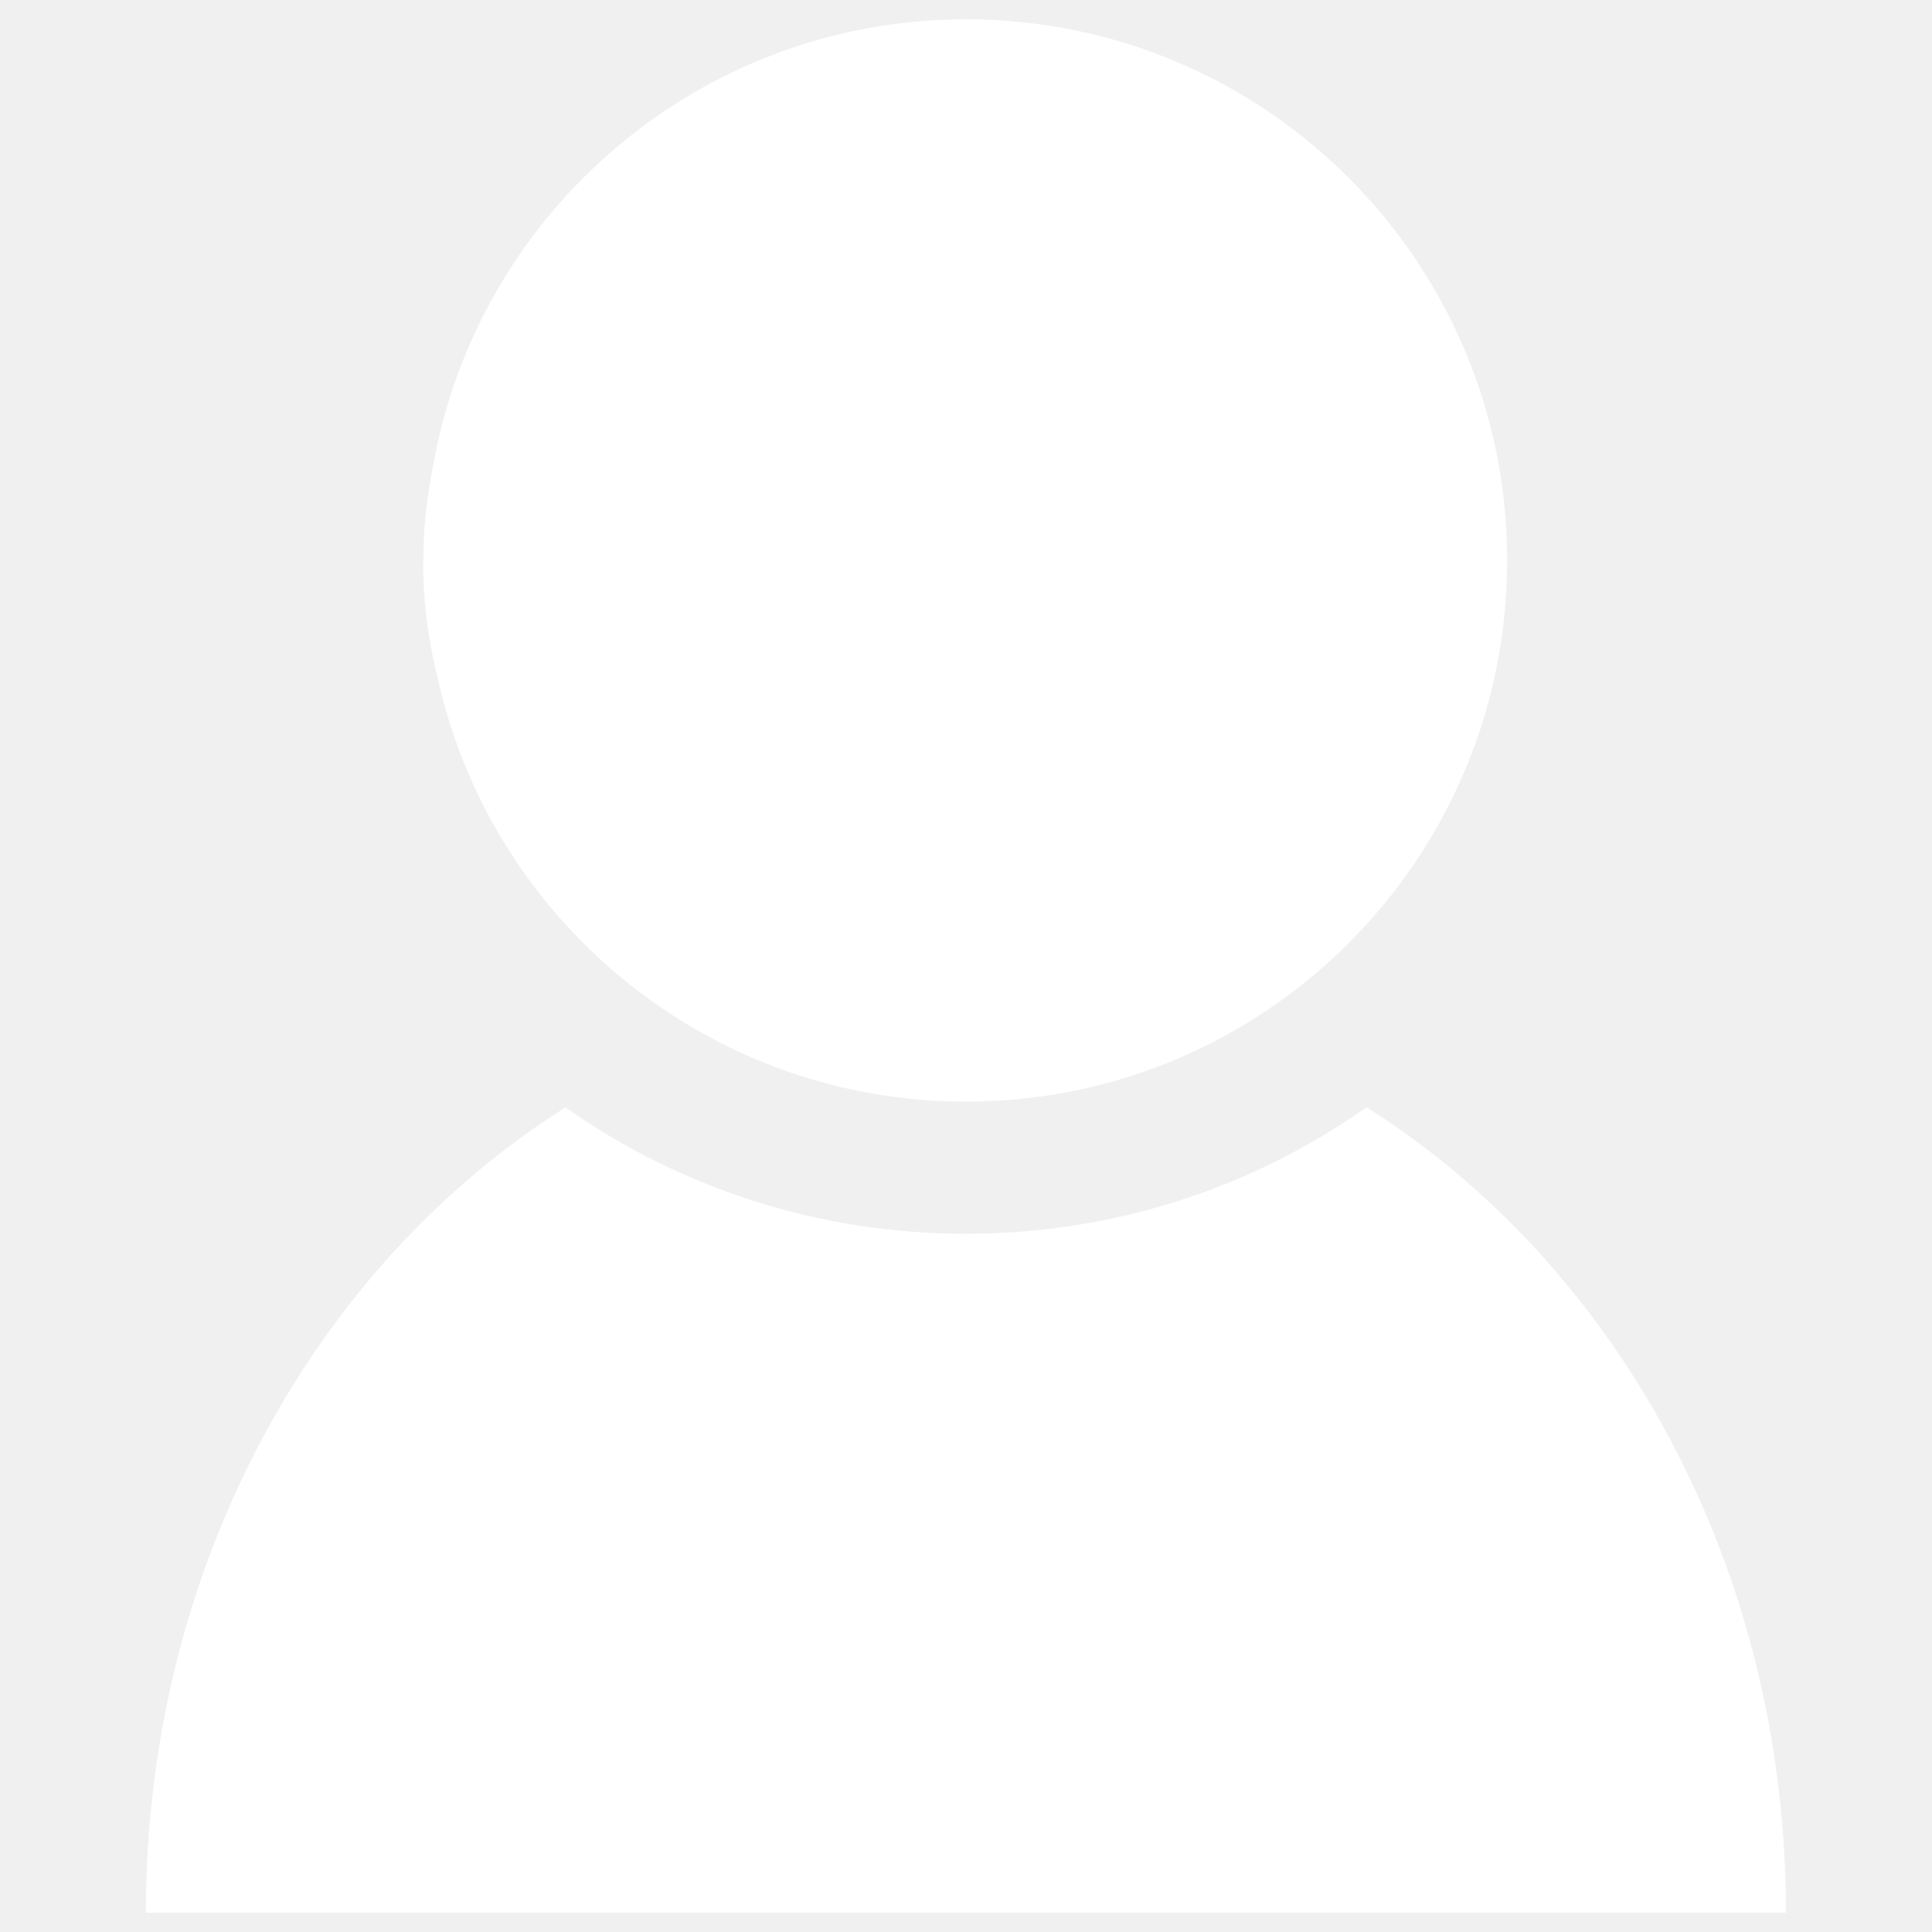
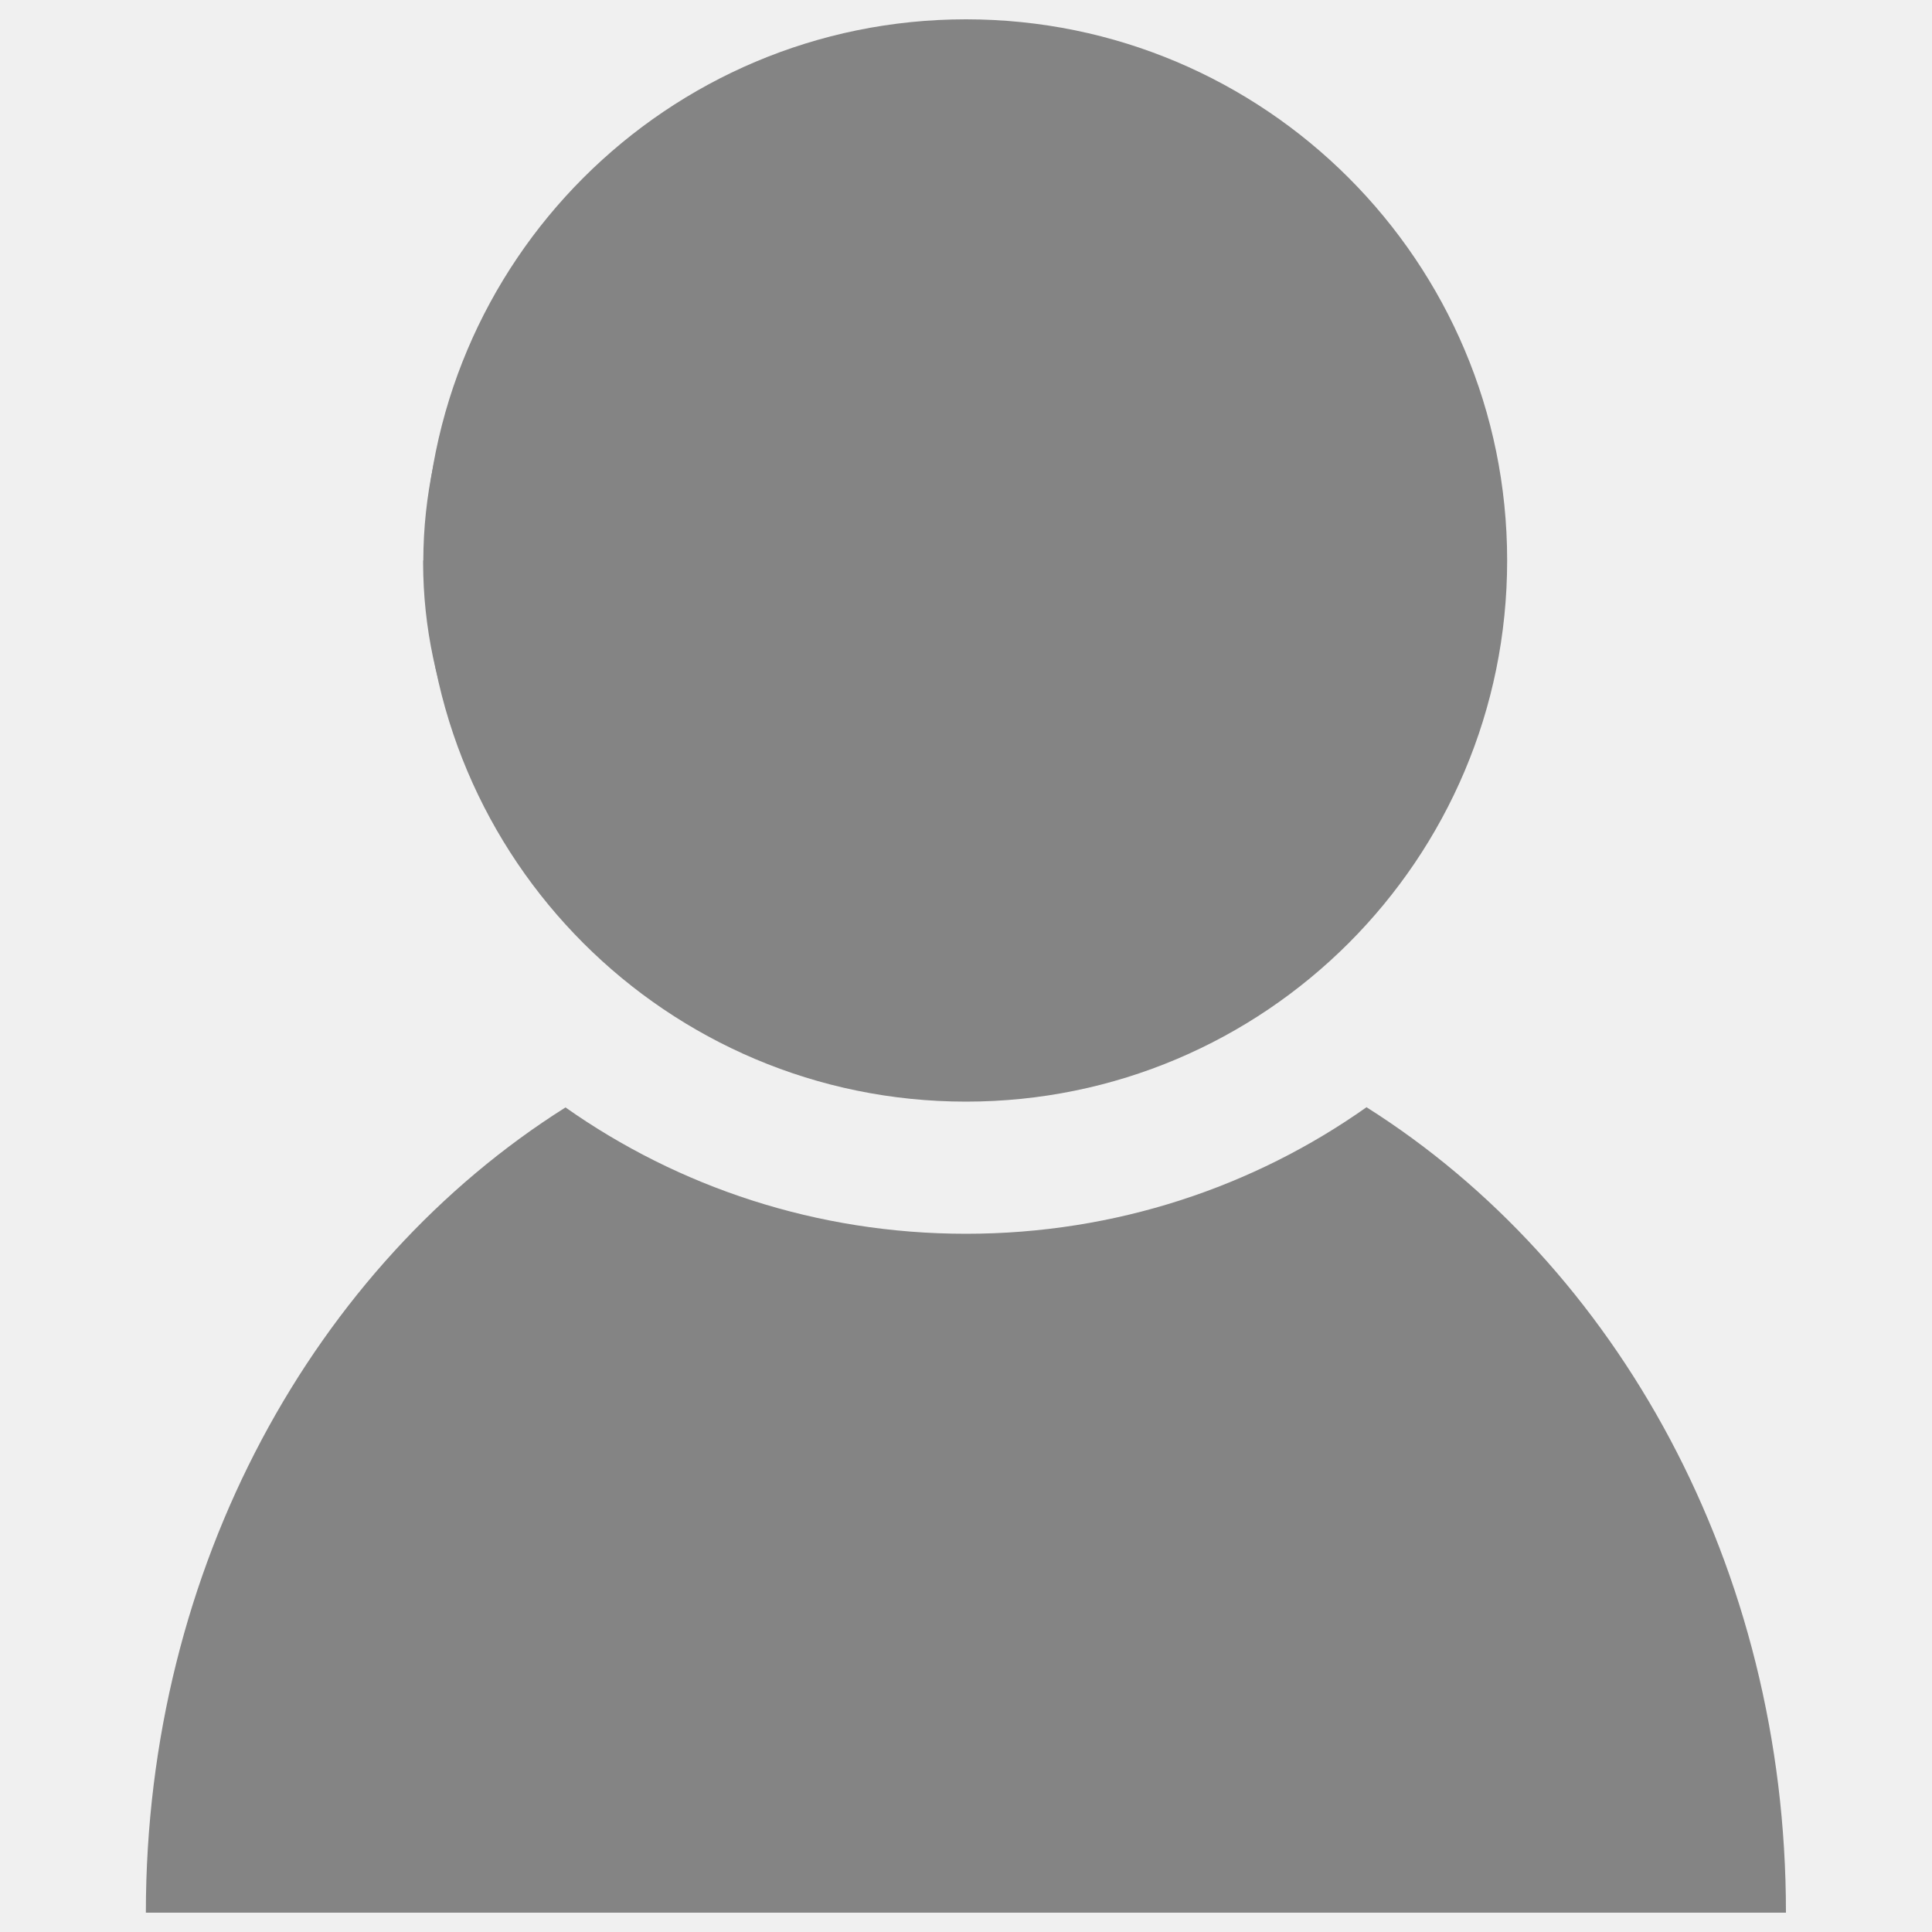
- <svg xmlns="http://www.w3.org/2000/svg" fill="#fff" version="1.1" x="0px" y="0px" viewBox="0 0 1000 1000" enable-background="new 0 0 1000 1000" xml:space="preserve">
+ <svg xmlns="http://www.w3.org/2000/svg" fill="#848484" version="1.1" x="0px" y="0px" viewBox="0 0 1000 1000" enable-background="new 0 0 1000 1000" xml:space="preserve">
  <g>
    <path d="M219.1,290.1C219.5,156,330.7,47.6,467.5,47.9C604.4,48.3,715,157.4,714.6,291.5C714.2,425.6,603,534.1,466.1,533.7c-136.3-0.4-246.7-108.6-247.1-242.2V290.1z" />
    <path d="M707.3,573.1C649,614.3,577.4,638.6,500,638.6c-77.4,0-149-24.3-207.3-65.4C163.1,654.9,75.5,810.9,75.5,990h848.9C924.5,810.9,836.9,654.9,707.3,573.1z" />
    <path d="M219.9,290.1c0,154.7,125.4,280.1,280.1,280.1c154.7,0,280.1-125.4,280.1-280.1S654.7,10,500,10C345.3,10,219.9,135.4,219.9,290.1z" />
  </g>
</svg>
